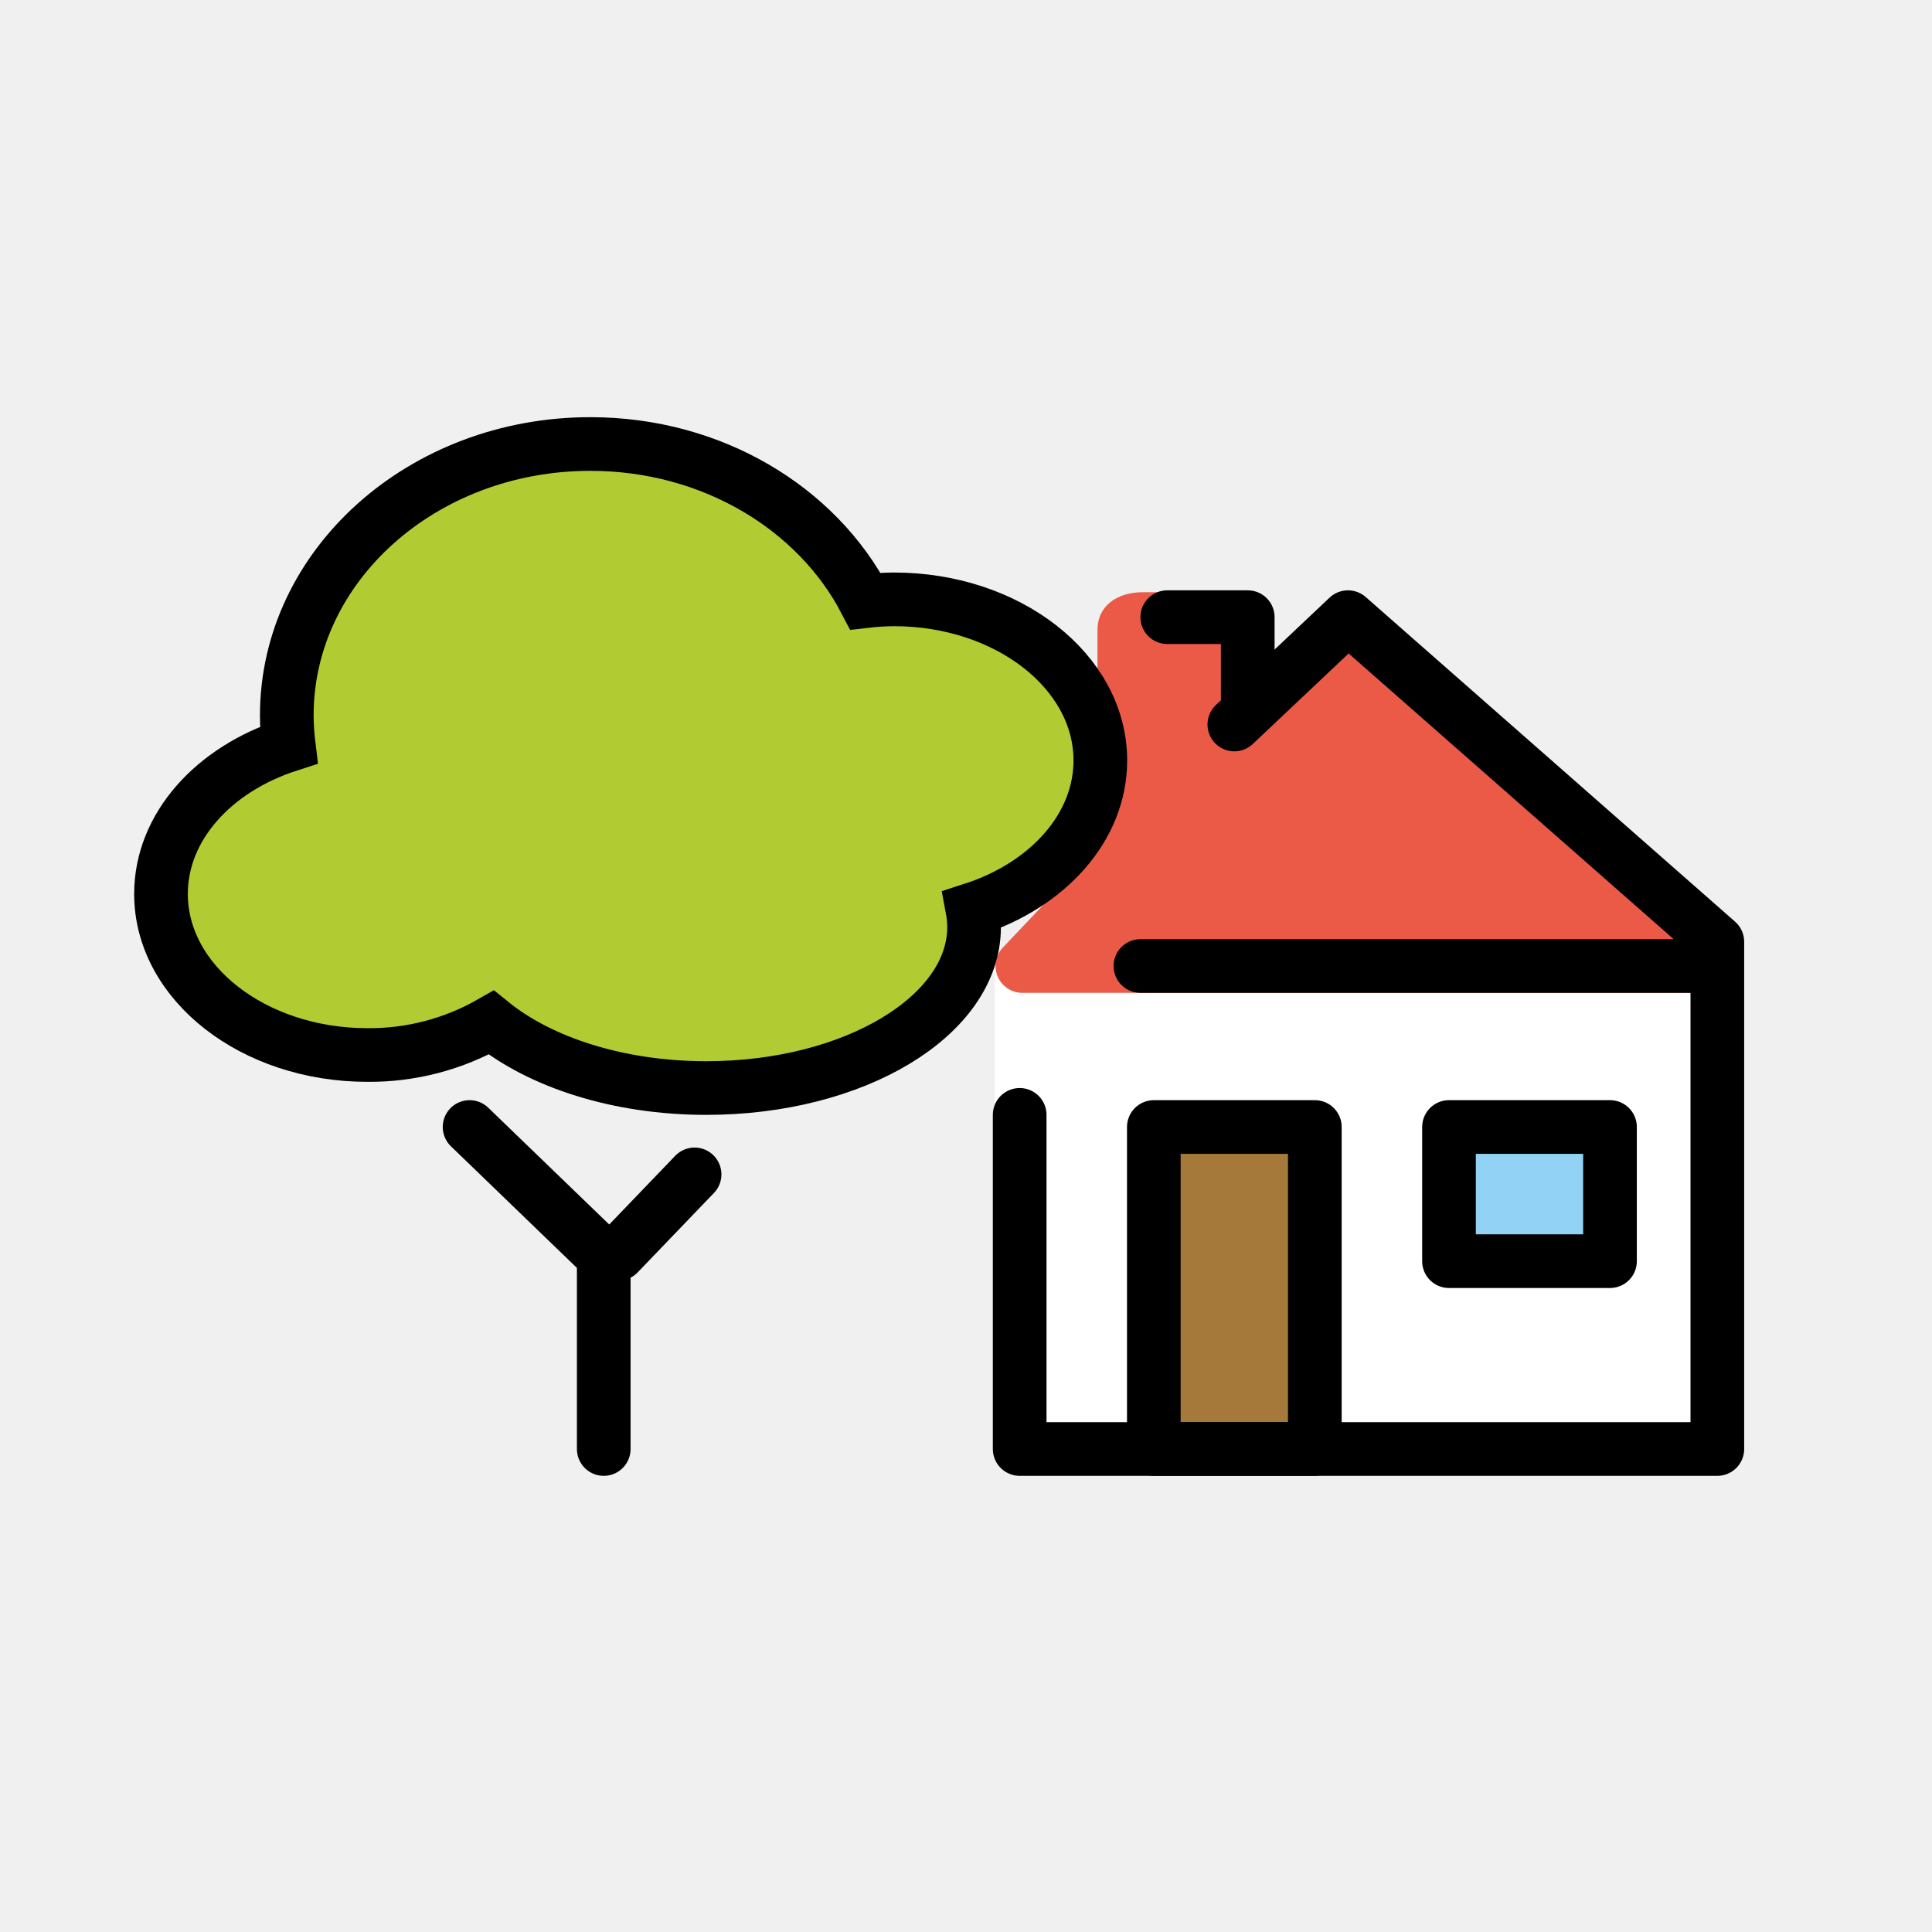
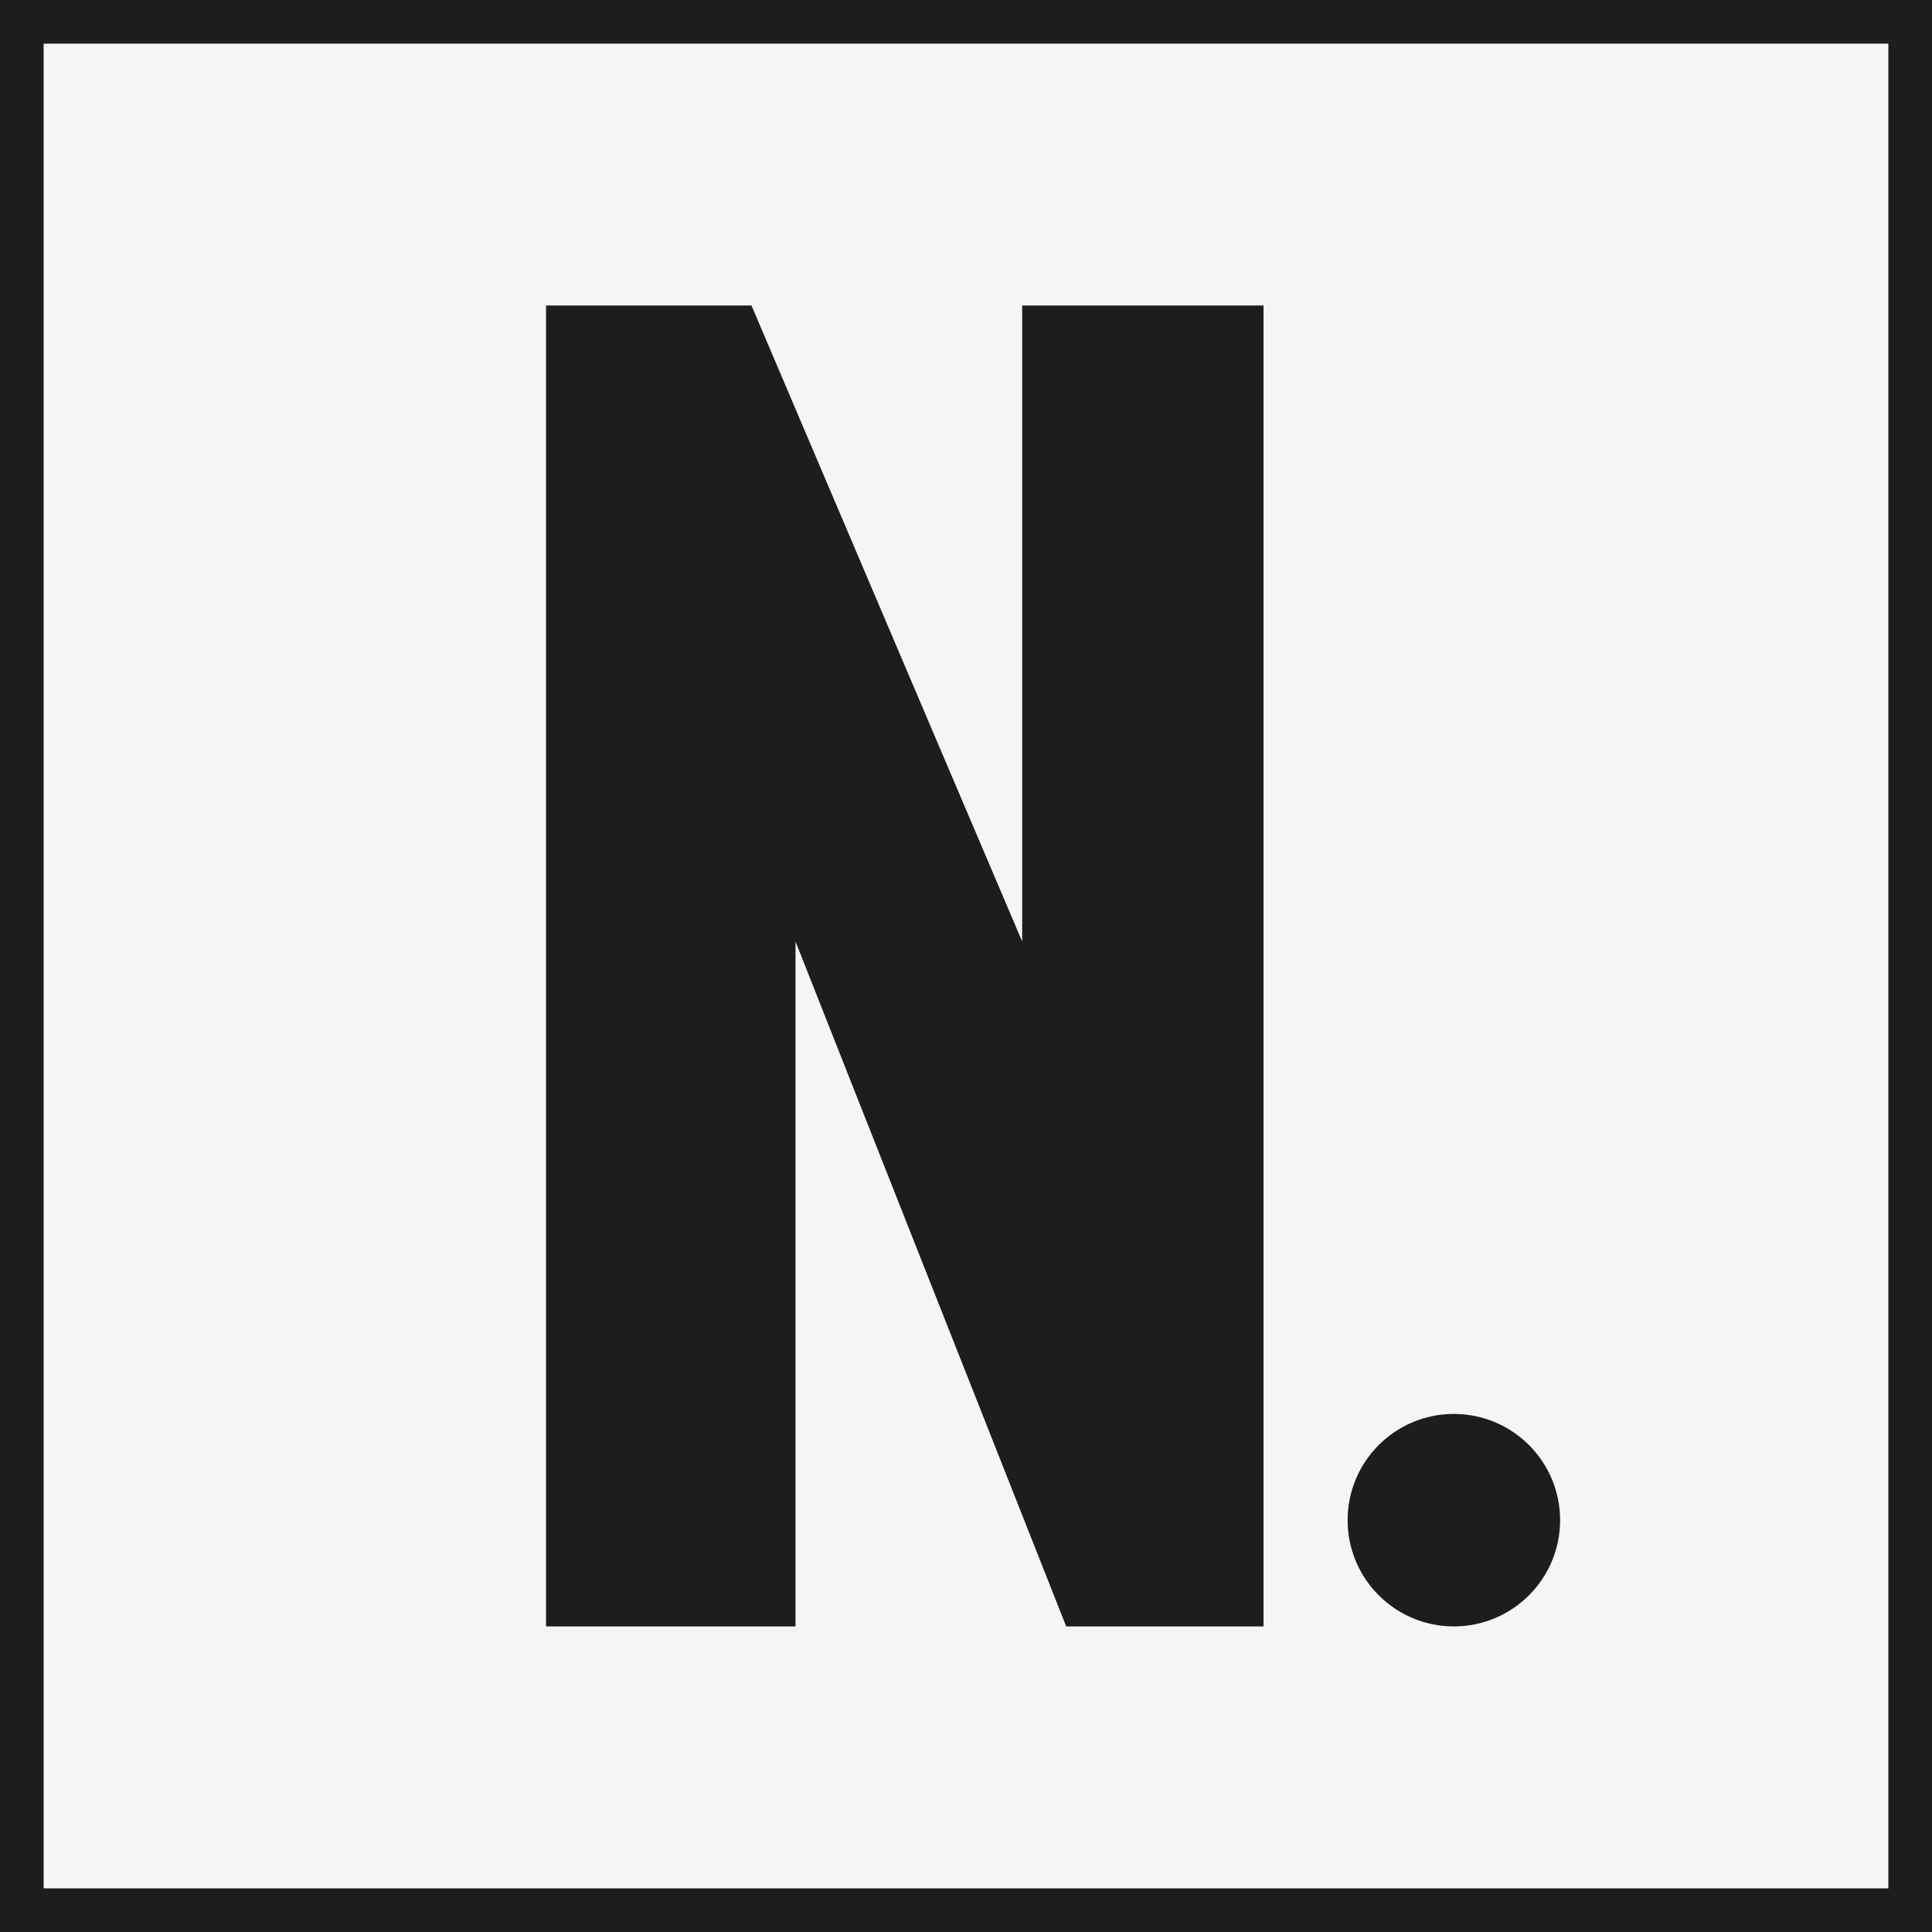
- <svg xmlns="http://www.w3.org/2000/svg" id="emoji" viewBox="0 0 72 72" version="1.1">
-   <g id="color">
-     <rect x="37.075" y="36.053" width="26.884" height="18.114" fill="#FFFFFF" />
-     <polygon fill="#EA5A47" stroke="#EA5A47" stroke-linecap="round" stroke-linejoin="round" stroke-miterlimit="10" stroke-width="2" points="50.235,23.2 38.1,36 63.5,36" />
-     <path fill="#EA5A47" d="M47.3,26l-6.4,6.059v-8.573c0-0.931,0.755-1.416,1.686-1.416h3.028 c0.931,0,1.686,0.485,1.686,1.416C47.3,23.486,47.3,26,47.3,26z" />
-     <rect x="43" y="42" width="6" height="12" fill="#A57939" />
-     <rect x="54" y="42" width="6" height="5" fill="#92D3F5" />
-     <path fill="#B1CC33" d="M41.006,28.339c0-3.312-3.445-6.003-7.694-6.003c-0.355,0.003-0.71,0.025-1.062,0.066 c-1.8-3.455-5.707-5.855-10.25-5.855c-6.248,0-11.312,4.529-11.312,10.114c0.001,0.369,0.025,0.738,0.07,1.104 C7.966,28.666,6,30.81,6,33.314c0,3.312,3.445,6.003,7.694,6.003c1.615,0.014,3.206-0.402,4.614-1.207 c1.818,1.477,4.726,2.438,8.015,2.438c5.511,0,9.978-2.688,9.978-6.003c-0.001-0.219-0.021-0.438-0.061-0.653 C39.036,32.99,41.006,30.845,41.006,28.339z" />
-   </g>
-   <g id="hair" />
-   <g id="skin" />
-   <g id="skin-shadow" />
-   <g id="line">
-     <polyline fill="none" stroke="#000000" stroke-linecap="round" stroke-linejoin="round" stroke-miterlimit="10" stroke-width="2" points="46,27 50.235,23 64,35.098 64,54 38,54 38,41.548" />
-     <rect x="43" y="42" width="6" height="12" fill="none" stroke="#000000" stroke-linecap="round" stroke-linejoin="round" stroke-miterlimit="10" stroke-width="2" />
-     <rect x="54" y="42" width="6" height="5" fill="none" stroke="#000000" stroke-linecap="round" stroke-linejoin="round" stroke-miterlimit="10" stroke-width="2" />
-     <polyline fill="none" stroke="#000000" stroke-linecap="round" stroke-linejoin="round" stroke-miterlimit="10" stroke-width="2" points="43.5,23 46.5,23 46.5,26" />
-     <path fill="none" stroke="#000000" stroke-miterlimit="10" stroke-width="2" d="M31.245,39.34" />
-     <polyline fill="none" stroke="#000000" stroke-linecap="round" stroke-linejoin="round" stroke-width="2" points="22.5,54 22.5,46.827 17.5,42" />
-     <line x1="23.041" x2="25.885" y1="46.727" y2="43.766" fill="none" stroke="#000000" stroke-linecap="round" stroke-linejoin="round" stroke-width="2" />
-     <path fill="none" stroke="#000000" stroke-linecap="round" stroke-miterlimit="10" stroke-width="2" d="M41.006,28.339 c0-3.312-3.445-6.003-7.694-6.003c-0.355,0.003-0.71,0.025-1.062,0.066c-1.8-3.455-5.707-5.855-10.25-5.855 c-6.248,0-11.312,4.529-11.312,10.114c0.001,0.369,0.025,0.738,0.07,1.104C7.966,28.666,6,30.81,6,33.314 c0,3.312,3.445,6.003,7.694,6.003c1.615,0.014,3.206-0.402,4.614-1.207c1.818,1.477,4.726,2.438,8.015,2.438 c5.511,0,9.978-2.688,9.978-6.003c-0.001-0.219-0.021-0.438-0.061-0.653 C39.036,32.99,41.006,30.845,41.006,28.339z" />
-     <line x1="63.5" x2="42.5" y1="36" y2="36" fill="none" stroke="#000000" stroke-linecap="round" stroke-linejoin="round" stroke-miterlimit="10" stroke-width="2" />
+ <svg xmlns="http://www.w3.org/2000/svg" id="Layer_2" viewBox="0 0 354.24 354.24">
+   <defs>
+     <style>.cls-1{fill:#1d1d1f;stroke-width:0px;}.cls-2{fill:#f5f5f5;stroke:#1d1d1f;stroke-miterlimit:10;stroke-width:8px;}</style>
+   </defs>
+   <g id="Layer_1-2">
+     <rect class="cls-2" x="4" y="4" width="346.24" height="346.24" />
+     <path class="cls-1" d="M100.12,298.21V56.02h37.67l49.63,116.61V56.02h44.25v242.19h-36.18l-49.63-125.58v125.58h-45.75Z" />
+     <circle class="cls-1" cx="266.57" cy="278.73" r="19.48" />
  </g>
</svg>
